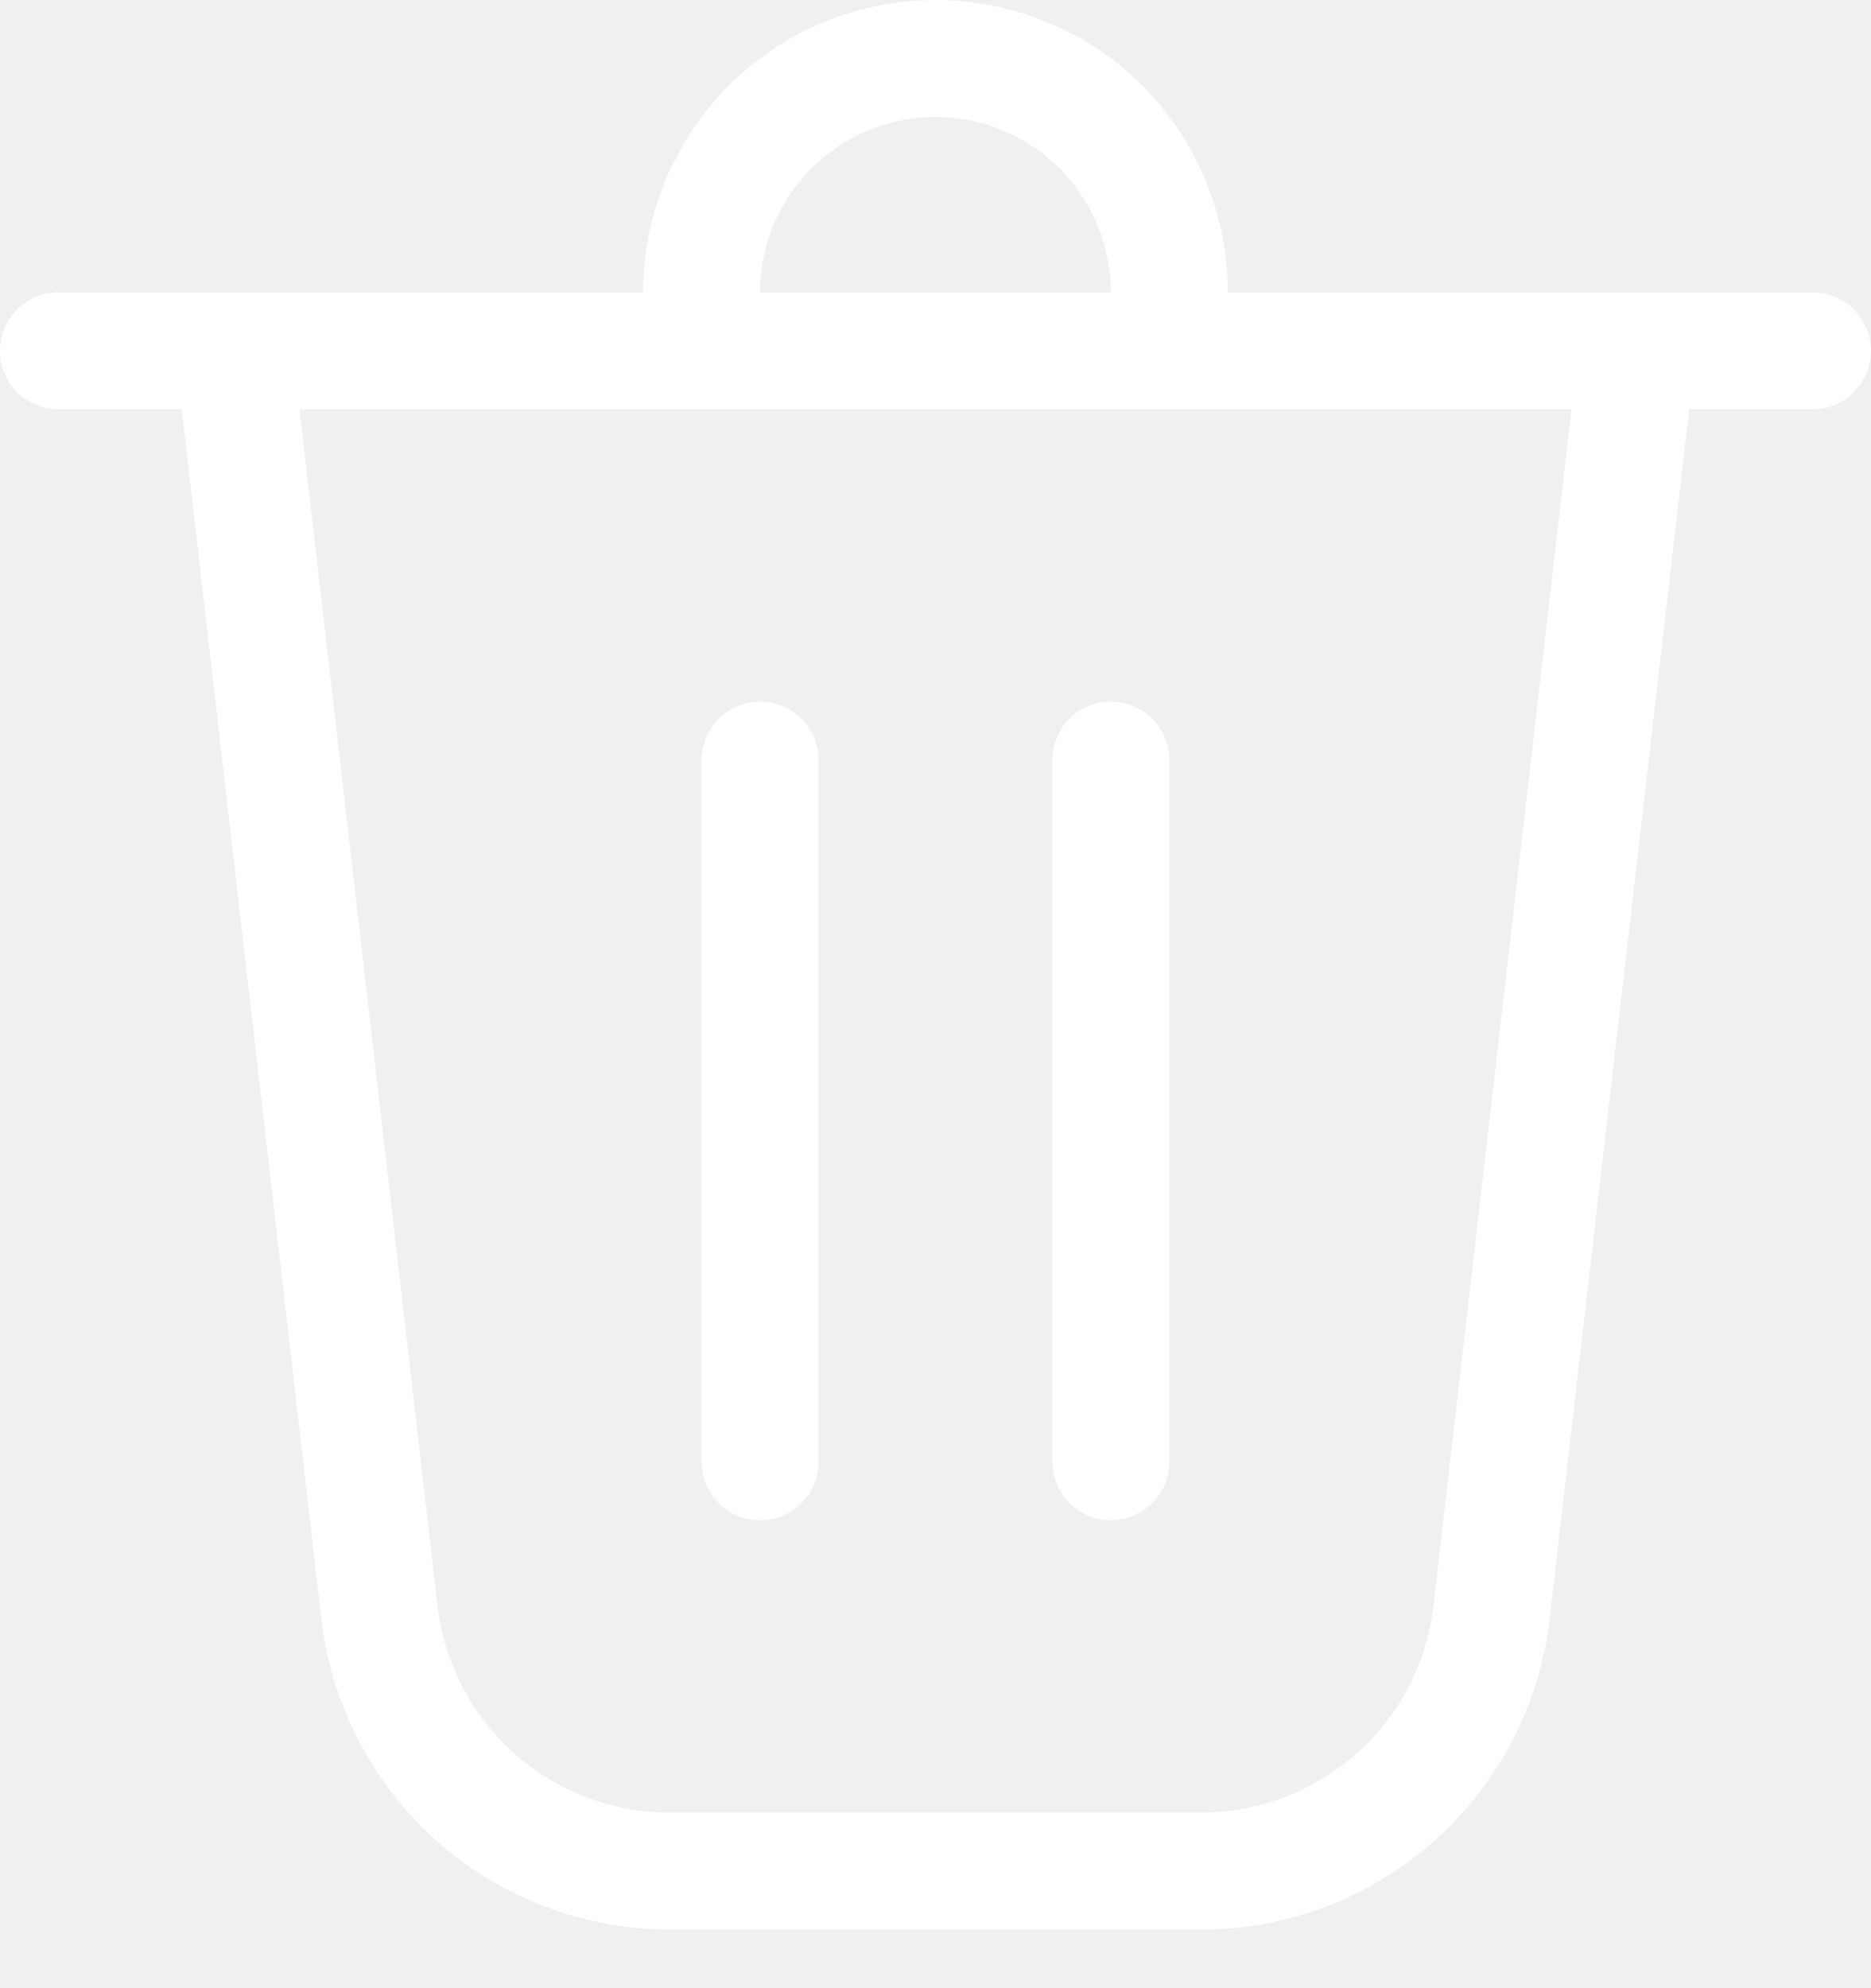
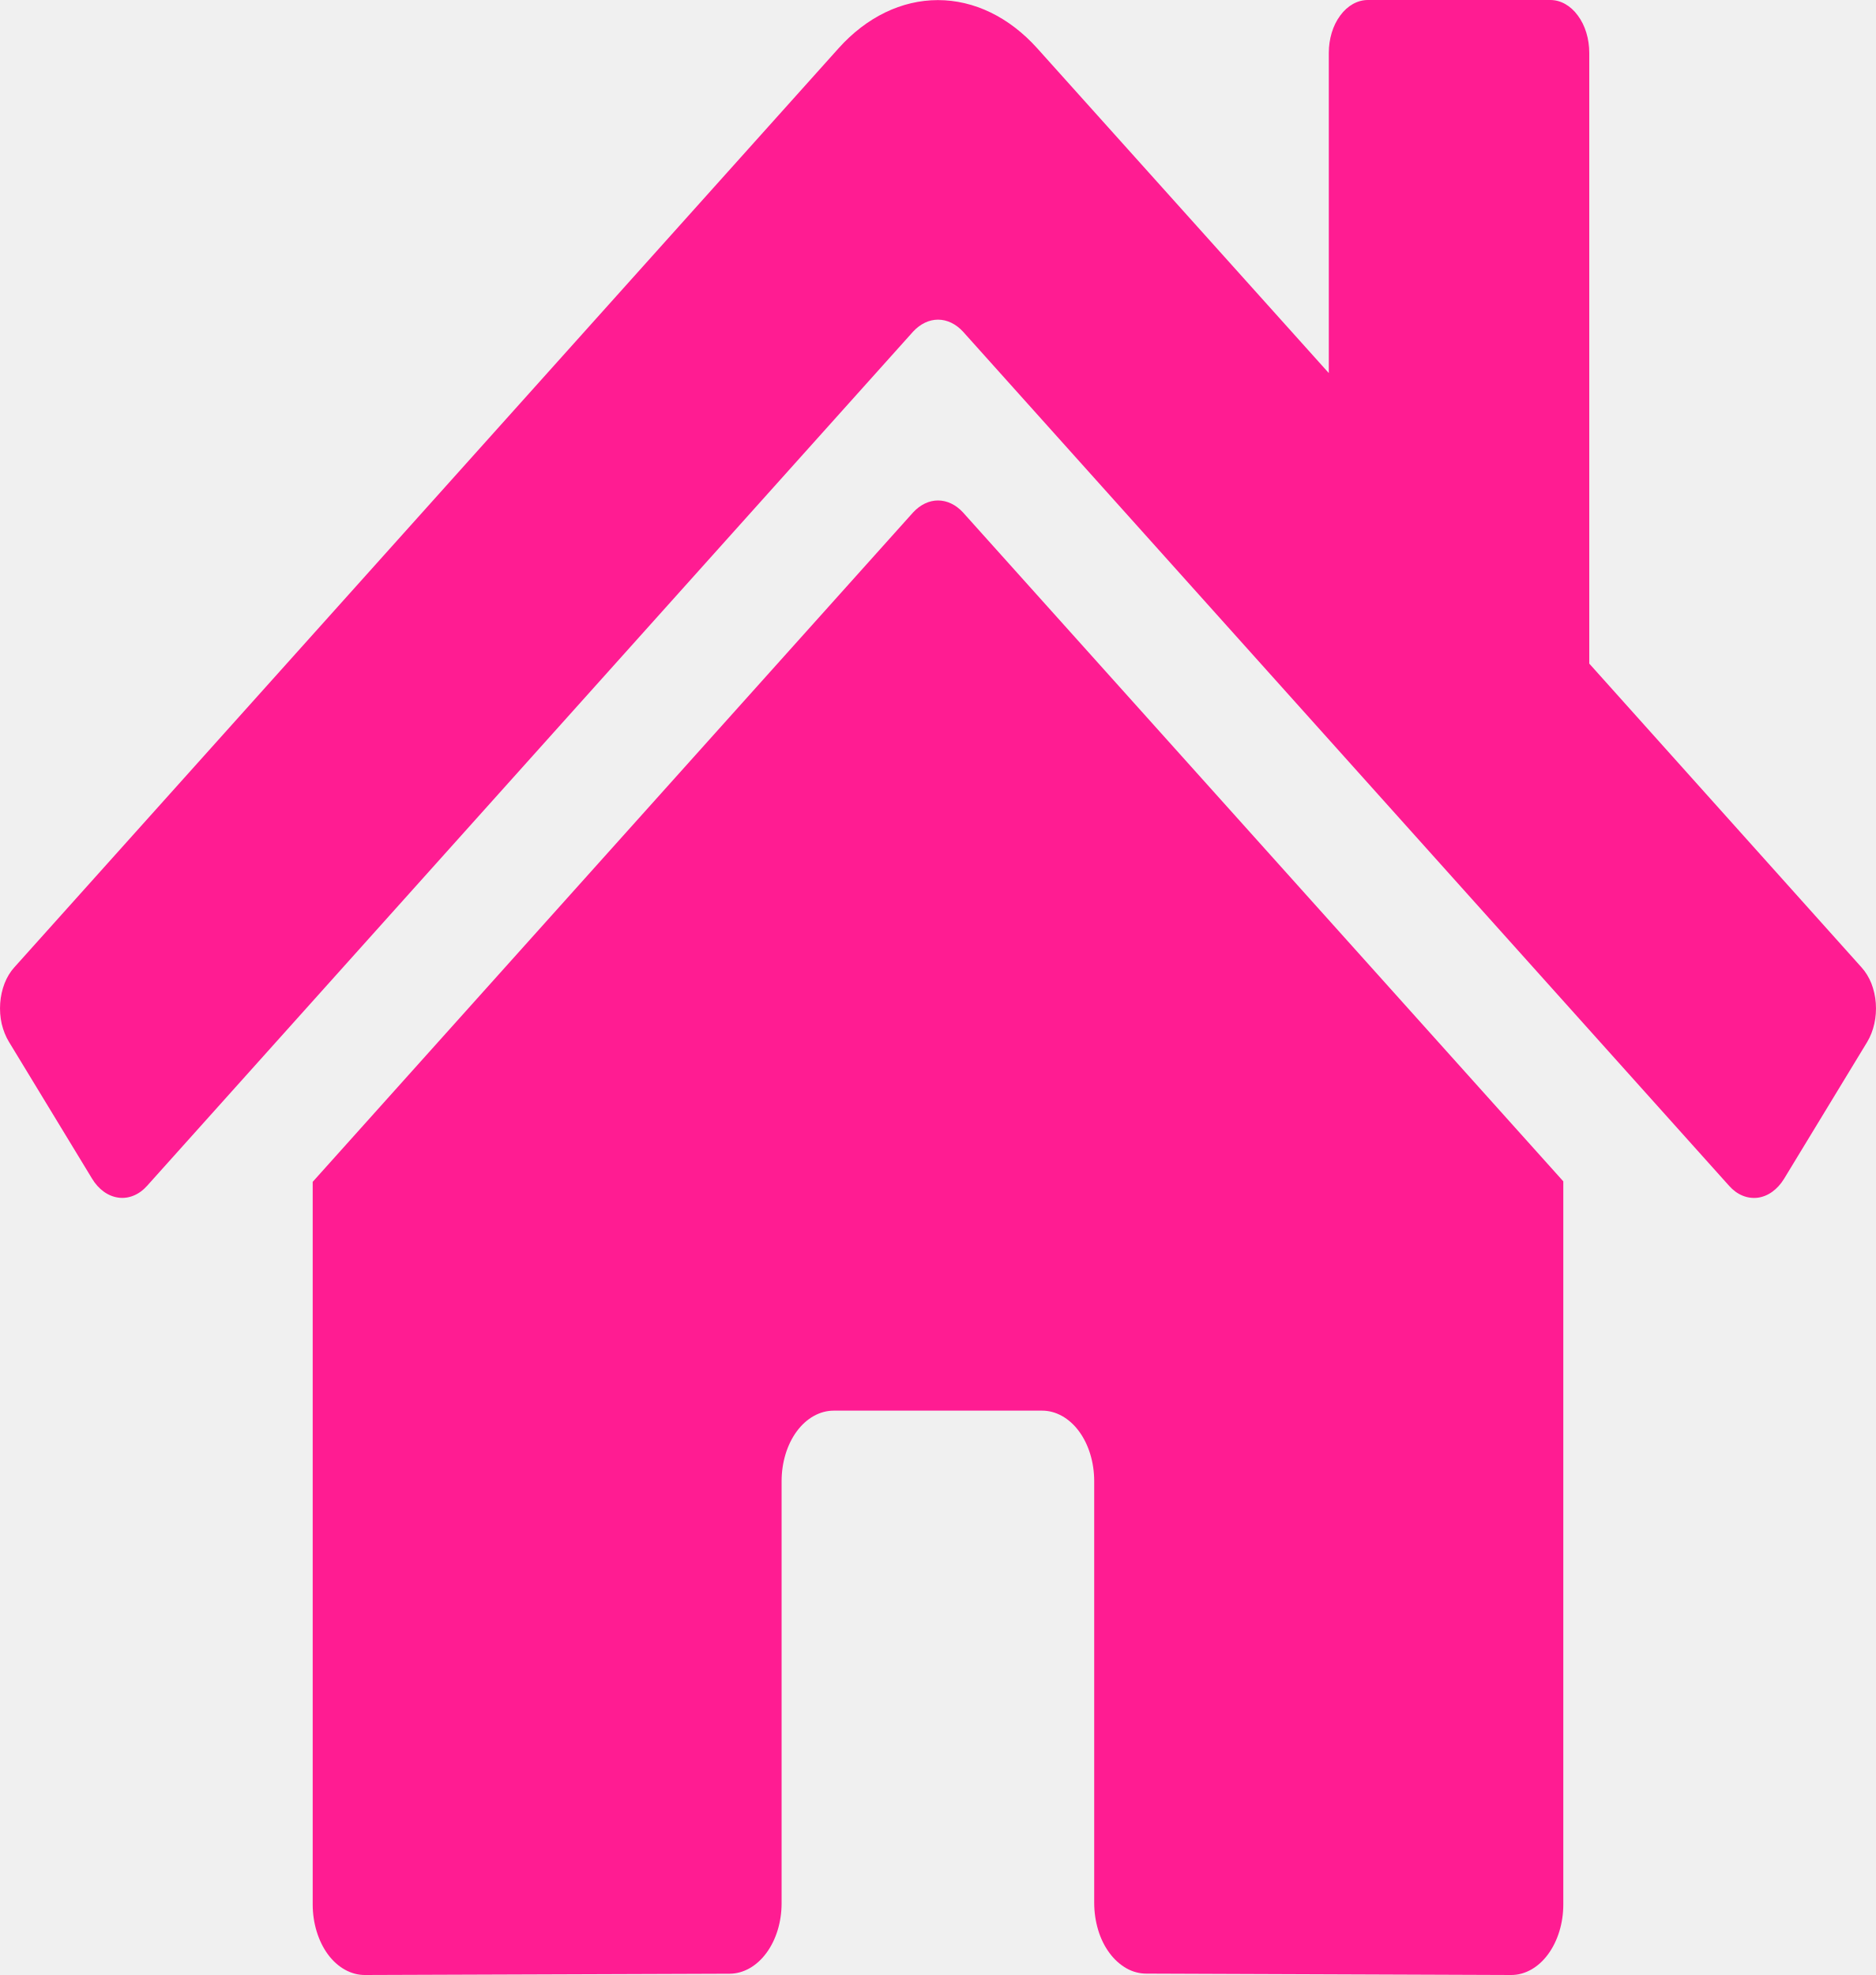
- <svg xmlns="http://www.w3.org/2000/svg" width="16" height="17" viewBox="0 0 16 17" fill="none">
-   <path d="M6.5 2.5H9.5C9.5 2.102 9.342 1.721 9.061 1.439C8.779 1.158 8.398 1 8 1C7.602 1 7.221 1.158 6.939 1.439C6.658 1.721 6.5 2.102 6.5 2.5ZM5.5 2.5C5.5 1.837 5.763 1.201 6.232 0.732C6.701 0.263 7.337 0 8 0C8.663 0 9.299 0.263 9.768 0.732C10.237 1.201 10.5 1.837 10.5 2.5H15.5C15.633 2.5 15.76 2.553 15.854 2.646C15.947 2.74 16 2.867 16 3C16 3.133 15.947 3.26 15.854 3.354C15.76 3.447 15.633 3.5 15.5 3.5H14.446L13.252 13.844C13.168 14.575 12.817 15.25 12.268 15.74C11.718 16.229 11.008 16.5 10.272 16.5H5.728C4.992 16.5 4.282 16.229 3.732 15.74C3.183 15.25 2.832 14.575 2.748 13.844L1.554 3.5H0.5C0.367 3.5 0.24 3.447 0.146 3.354C0.053 3.26 0 3.133 0 3C0 2.867 0.053 2.74 0.146 2.646C0.24 2.553 0.367 2.5 0.5 2.5H5.5ZM3.741 13.73C3.797 14.217 4.031 14.667 4.397 14.993C4.764 15.32 5.237 15.5 5.728 15.5H10.272C10.763 15.5 11.236 15.32 11.603 14.993C11.969 14.667 12.203 14.217 12.259 13.73L13.439 3.5H2.561L3.741 13.73ZM6.5 6C6.633 6 6.76 6.053 6.854 6.146C6.947 6.24 7 6.367 7 6.5V12.5C7 12.633 6.947 12.76 6.854 12.854C6.76 12.947 6.633 13 6.5 13C6.367 13 6.24 12.947 6.146 12.854C6.053 12.76 6 12.633 6 12.5V6.5C6 6.367 6.053 6.24 6.146 6.146C6.24 6.053 6.367 6 6.5 6ZM10 6.5C10 6.367 9.947 6.24 9.854 6.146C9.76 6.053 9.633 6 9.5 6C9.367 6 9.24 6.053 9.146 6.146C9.053 6.24 9 6.367 9 6.5V12.5C9 12.633 9.053 12.76 9.146 12.854C9.24 12.947 9.367 13 9.5 13C9.633 13 9.76 12.947 9.854 12.854C9.947 12.76 10 12.633 10 12.5V6.5Z" fill="white" />
+ <svg xmlns="http://www.w3.org/2000/svg" width="19" height="20" viewBox="0 0 19 20" fill="none">
+   <path d="M9.248 5.189L3.167 11.968V19.286C3.167 19.475 3.223 19.657 3.321 19.791C3.42 19.925 3.555 20 3.695 20L7.391 19.987C7.53 19.986 7.664 19.91 7.762 19.777C7.861 19.643 7.916 19.462 7.916 19.273V14.999C7.916 14.81 7.971 14.628 8.07 14.494C8.169 14.36 8.304 14.285 8.444 14.285H10.555C10.694 14.285 10.829 14.36 10.928 14.494C11.027 14.628 11.082 14.81 11.082 14.999V19.27C11.082 19.364 11.096 19.457 11.122 19.544C11.148 19.631 11.187 19.71 11.236 19.776C11.285 19.843 11.344 19.895 11.408 19.932C11.472 19.968 11.541 19.986 11.61 19.986L15.305 20C15.445 20 15.579 19.925 15.678 19.791C15.777 19.657 15.833 19.475 15.833 19.286V11.963L9.753 5.189C9.681 5.111 9.592 5.068 9.5 5.068C9.409 5.068 9.32 5.111 9.248 5.189ZM18.854 9.797L16.096 6.72V0.536C16.096 0.394 16.055 0.257 15.98 0.157C15.906 0.056 15.806 0 15.701 0H13.854C13.749 0 13.648 0.056 13.574 0.157C13.499 0.257 13.458 0.394 13.458 0.536V3.778L10.505 0.489C10.221 0.173 9.866 0.001 9.499 0.001C9.132 0.001 8.776 0.173 8.493 0.489L0.144 9.797C0.104 9.841 0.07 9.897 0.046 9.959C0.022 10.021 0.007 10.089 0.002 10.159C-0.003 10.229 0.002 10.3 0.017 10.367C0.033 10.434 0.058 10.497 0.091 10.551L0.932 11.935C0.965 11.99 1.006 12.035 1.052 12.068C1.098 12.101 1.148 12.121 1.2 12.128C1.251 12.135 1.304 12.128 1.354 12.107C1.403 12.087 1.45 12.053 1.49 12.008L9.248 3.358C9.32 3.28 9.409 3.237 9.5 3.237C9.592 3.237 9.681 3.28 9.753 3.358L17.512 12.008C17.552 12.053 17.598 12.087 17.647 12.107C17.697 12.128 17.749 12.135 17.801 12.129C17.853 12.122 17.903 12.102 17.949 12.069C17.995 12.036 18.036 11.991 18.069 11.937L18.91 10.553C18.943 10.498 18.968 10.435 18.983 10.367C18.998 10.3 19.003 10.229 18.998 10.159C18.993 10.089 18.977 10.02 18.953 9.958C18.928 9.896 18.894 9.841 18.854 9.797Z" fill="#FF1C92" />
</svg>
